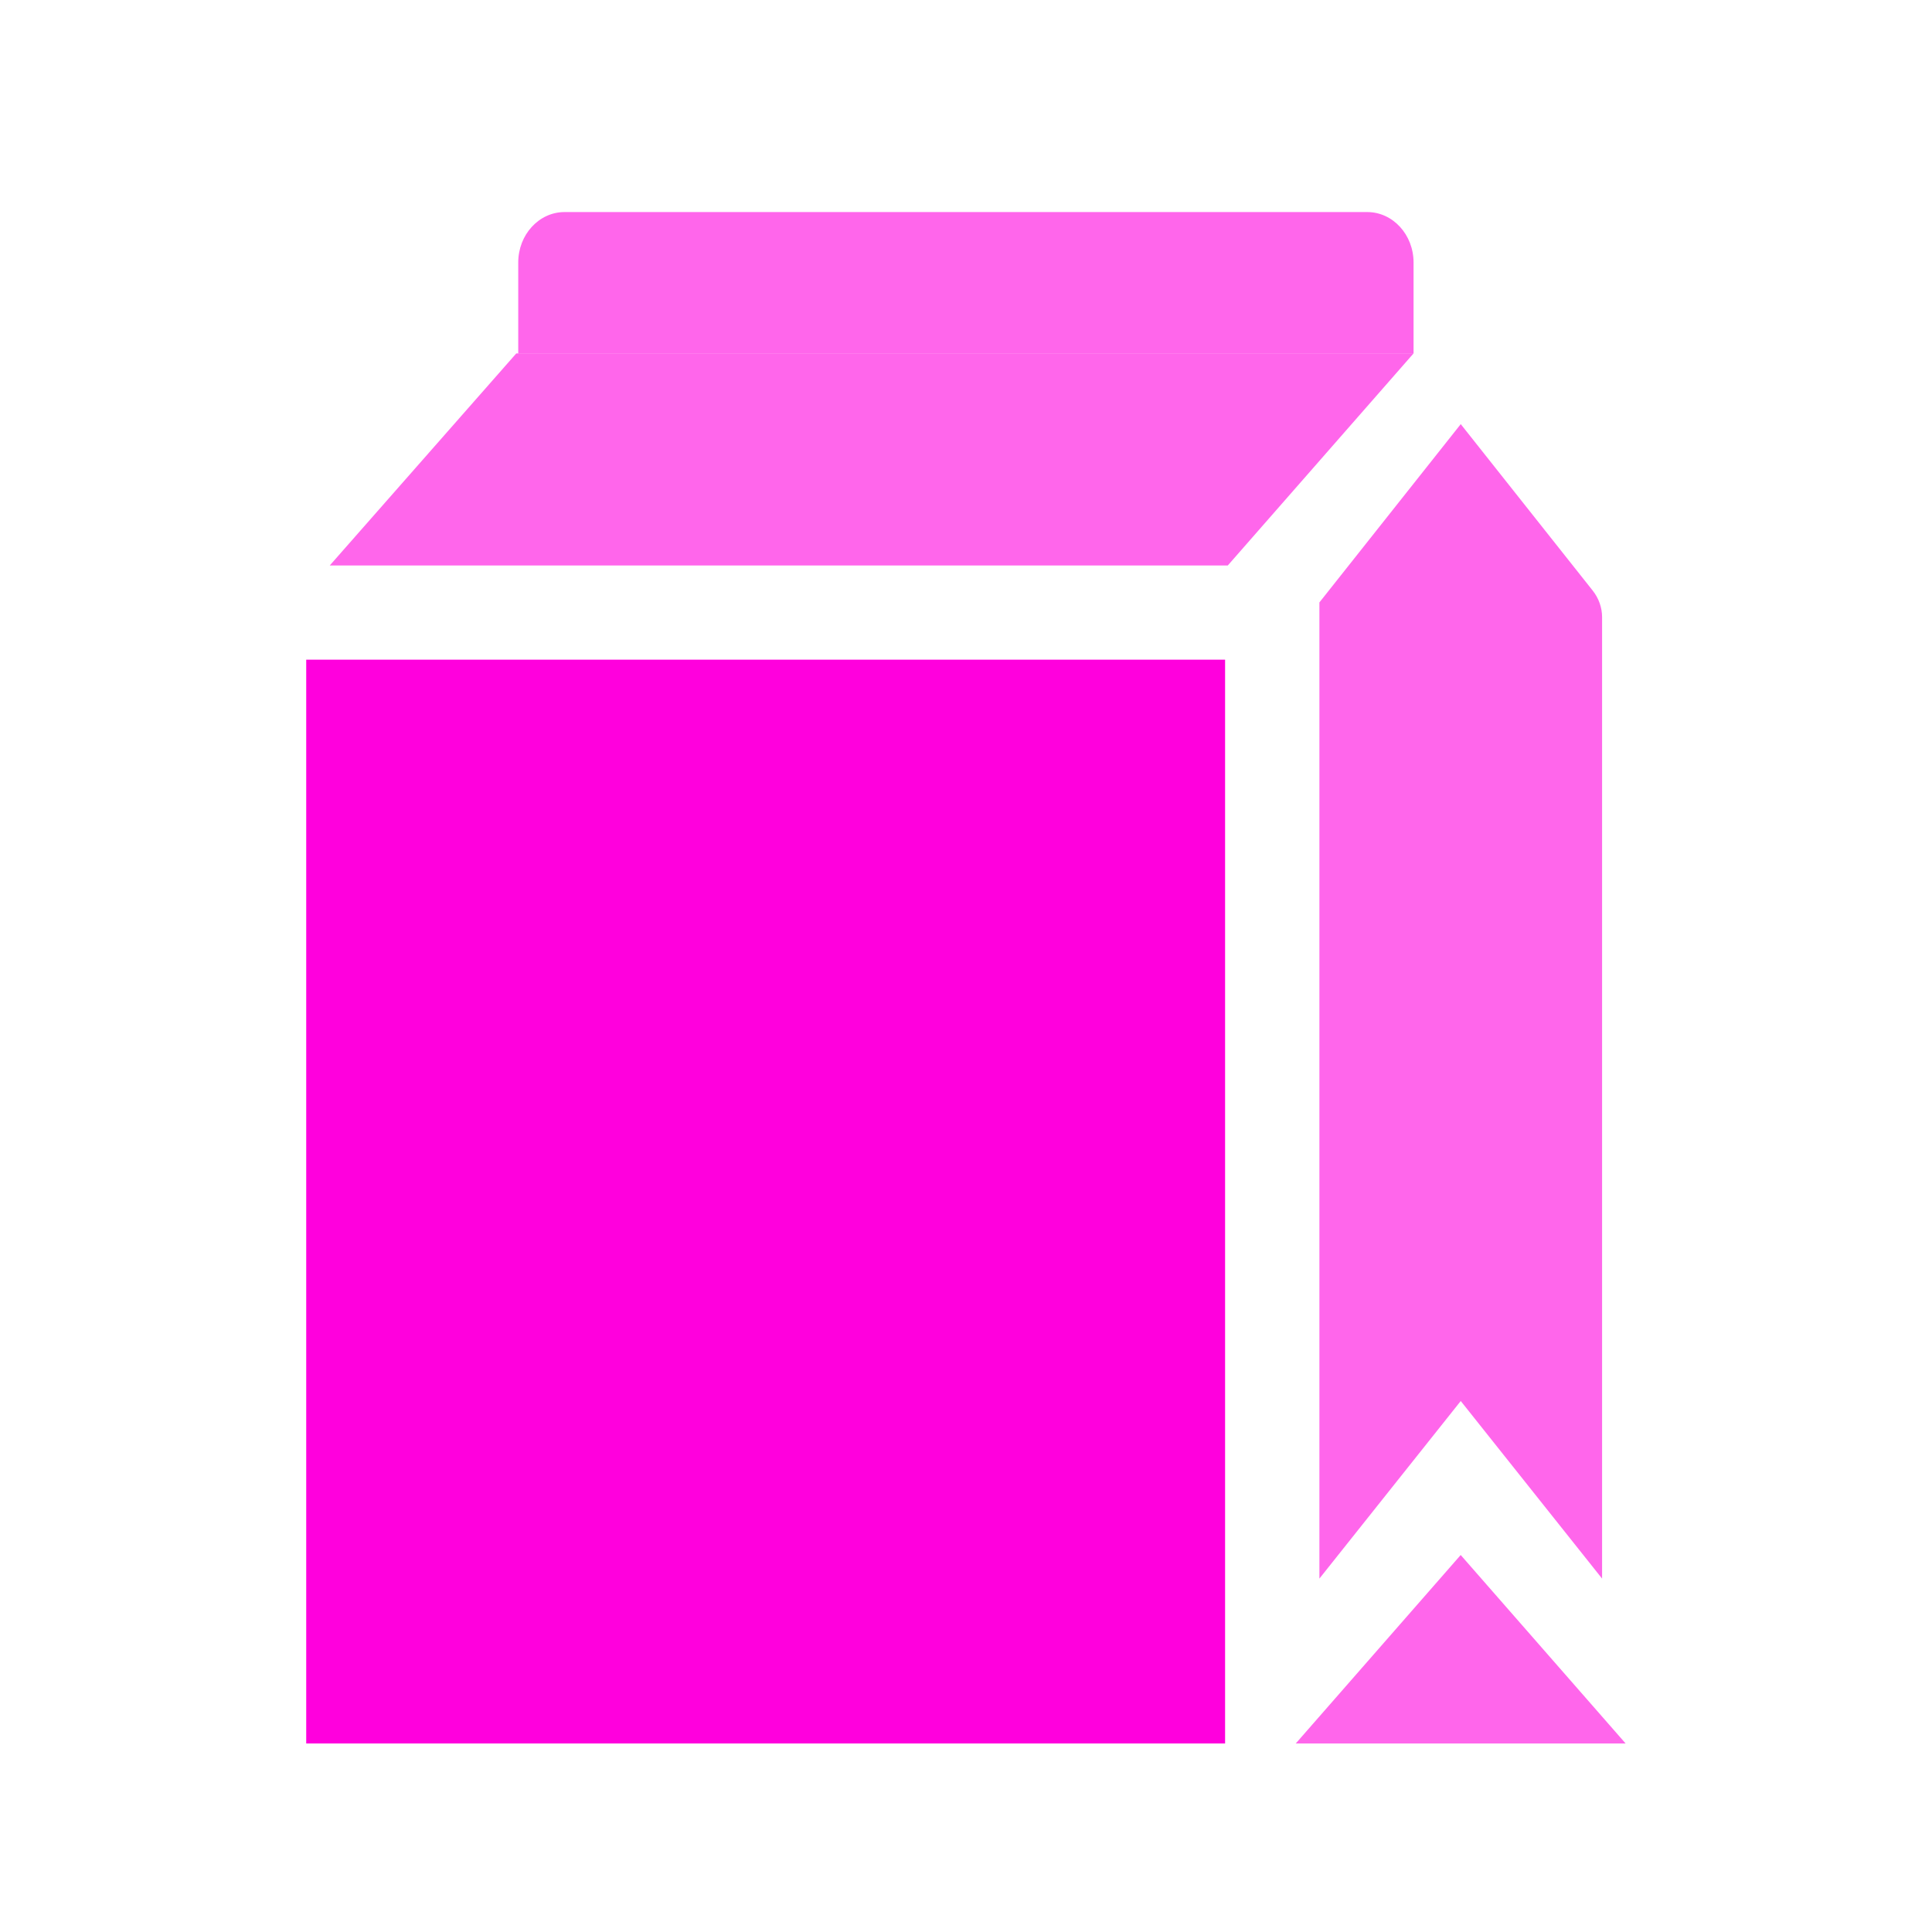
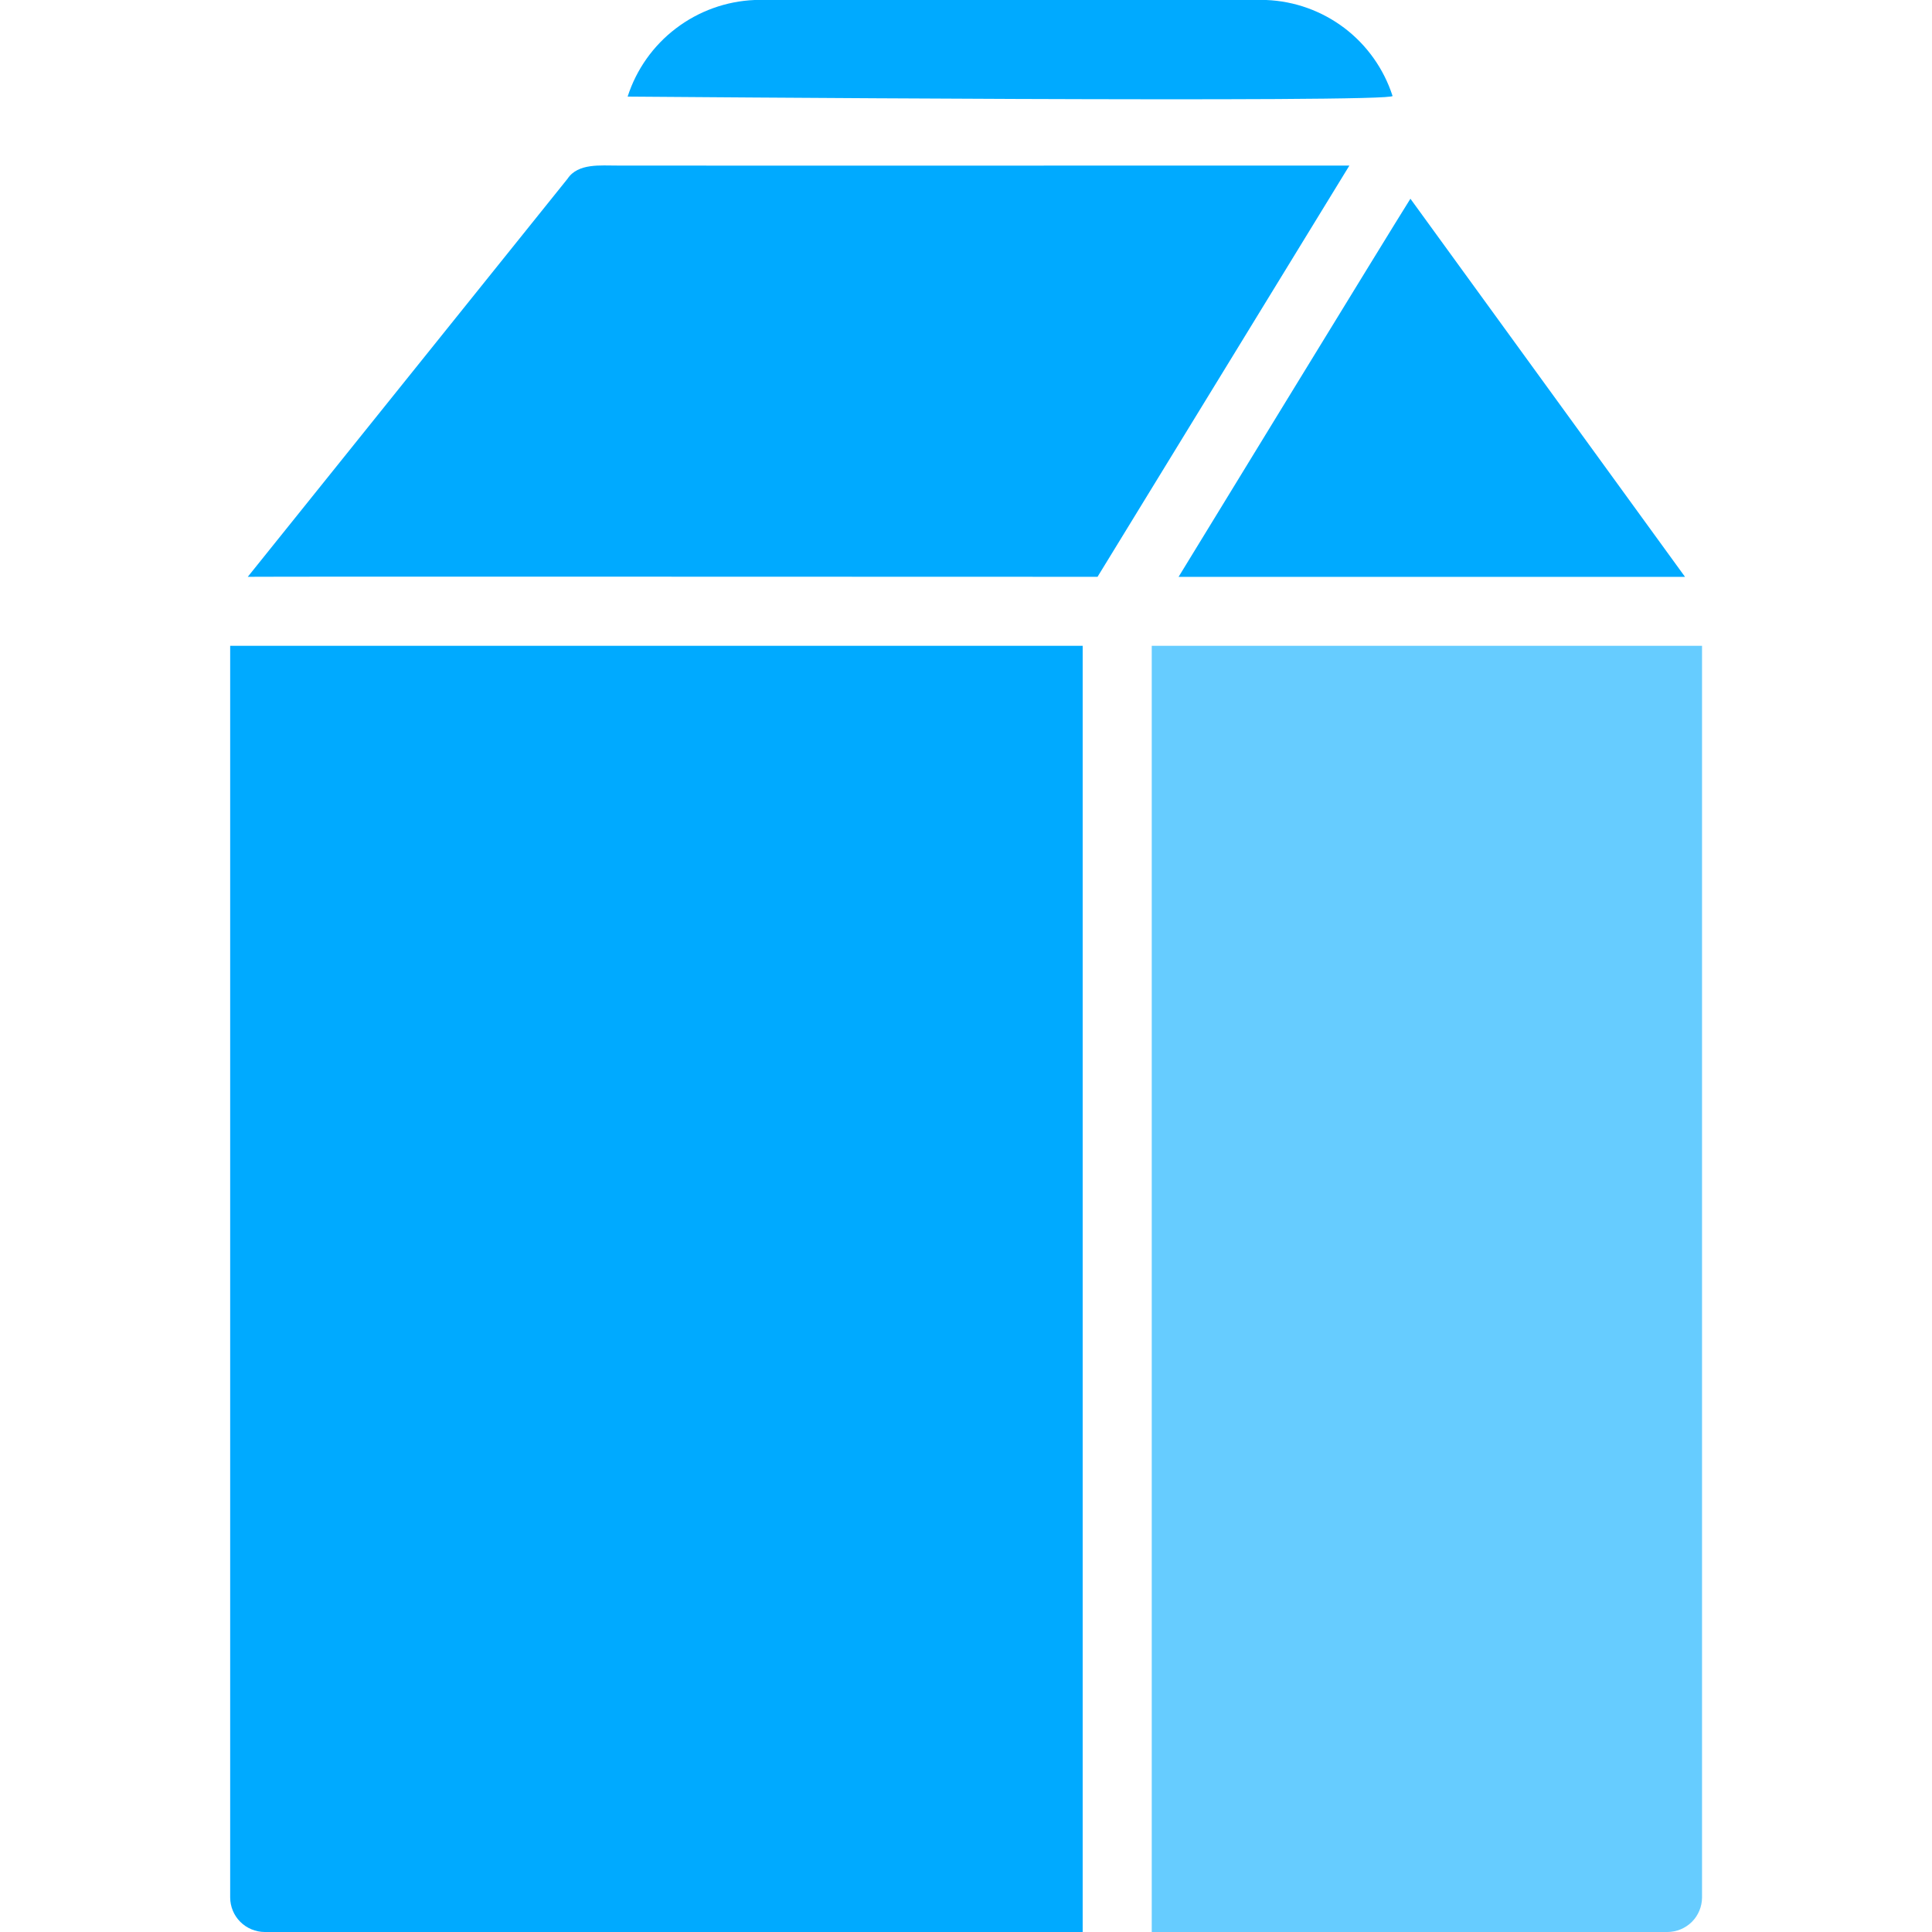
- <svg xmlns="http://www.w3.org/2000/svg" width="38" height="38" viewBox="0 0 38 38" fill="none">
-   <path opacity="0.6" d="M10.155 6.951L6.486 11.122H24.149L27.803 6.951H10.155Z" fill="#FF00DD" />
-   <path opacity="0.6" d="M28.73 8.341V27.555L31.511 31.049V12.139C31.511 11.951 31.446 11.768 31.327 11.617L28.73 8.341Z" fill="#FF00DD" />
-   <path opacity="0.6" d="M25.486 34.292H31.974L28.73 30.585L25.486 34.292Z" fill="#FF00DD" />
-   <path opacity="0.6" d="M28.732 8.341L25.951 11.849V31.049L28.732 27.555V8.341Z" fill="#FF00DD" />
-   <rect x="6.023" y="12.975" width="18.073" height="21.317" fill="#FF00DD" />
-   <path opacity="0.6" d="M27.803 5.164C27.803 4.615 27.395 4.171 26.892 4.171H11.104C10.601 4.171 10.193 4.615 10.193 5.164V6.951H27.803V5.164Z" fill="#FF00DD" />
+ <svg xmlns="http://www.w3.org/2000/svg" width="36" height="36" viewBox="0 0 36 36" fill="none">
+   <path d="M4.289 12.034V35.357C4.29 35.527 4.357 35.691 4.478 35.811C4.598 35.931 4.762 35.999 4.932 36H20.174V12.034H4.289Z" fill="#00AAFF" />
+   <path d="M25.144 3.085C25.144 3.085 11.614 3.088 11.496 3.085C11.198 3.087 10.771 3.036 10.576 3.33L4.617 10.748C5.037 10.741 19.586 10.749 20.451 10.748C21.029 9.806 25.144 3.085 25.144 3.085Z" fill="#00AAFF" />
+   <path d="M21.961 10.749H31.398L26.281 3.703C25.928 4.26 21.961 10.749 21.961 10.749Z" fill="#00AAFF" />
+   <path opacity="0.6" d="M21.461 12.034V36H31.072C31.242 35.999 31.405 35.931 31.526 35.811C31.646 35.691 31.714 35.527 31.715 35.357V12.034H21.461Z" fill="#00AAFF" />
+   <path d="M25.948 1.787C25.785 1.284 25.473 0.843 25.052 0.523C24.631 0.204 24.123 0.021 23.595 0H14.061C13.53 0.022 13.018 0.207 12.595 0.529C12.172 0.85 11.858 1.294 11.695 1.8C11.888 1.8 26.036 1.921 25.948 1.787Z" fill="#00AAFF" />
</svg>
